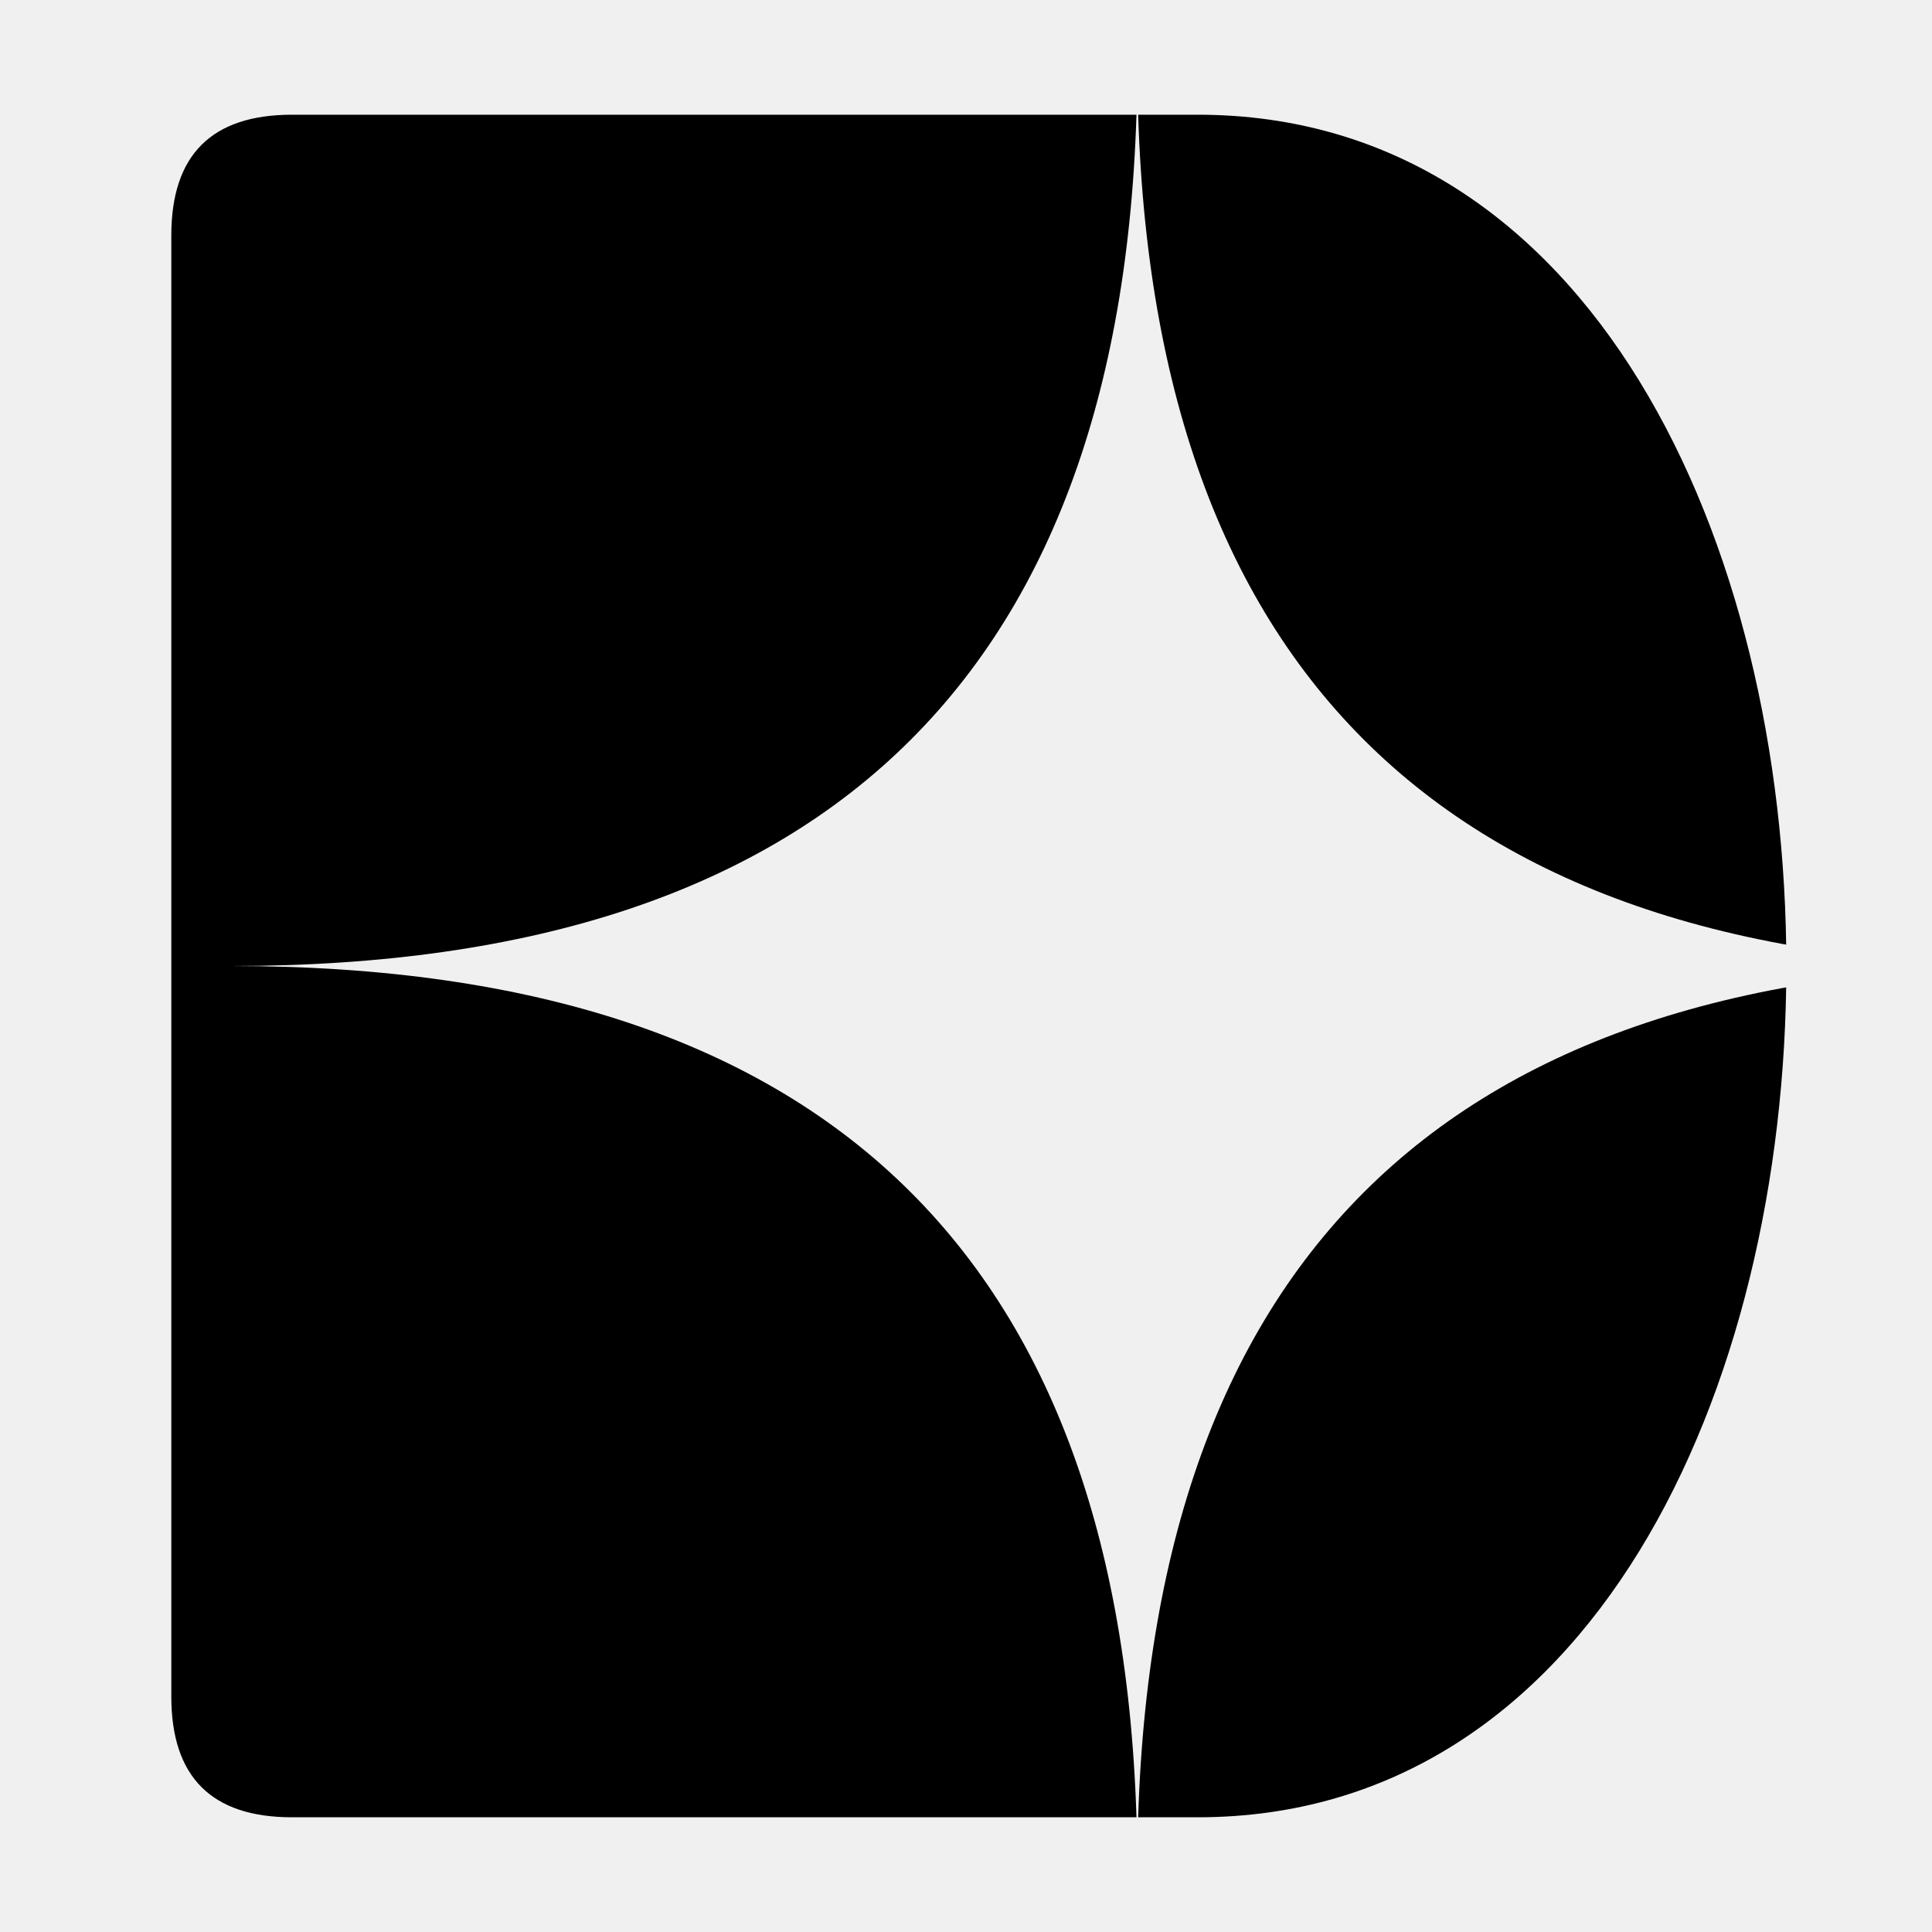
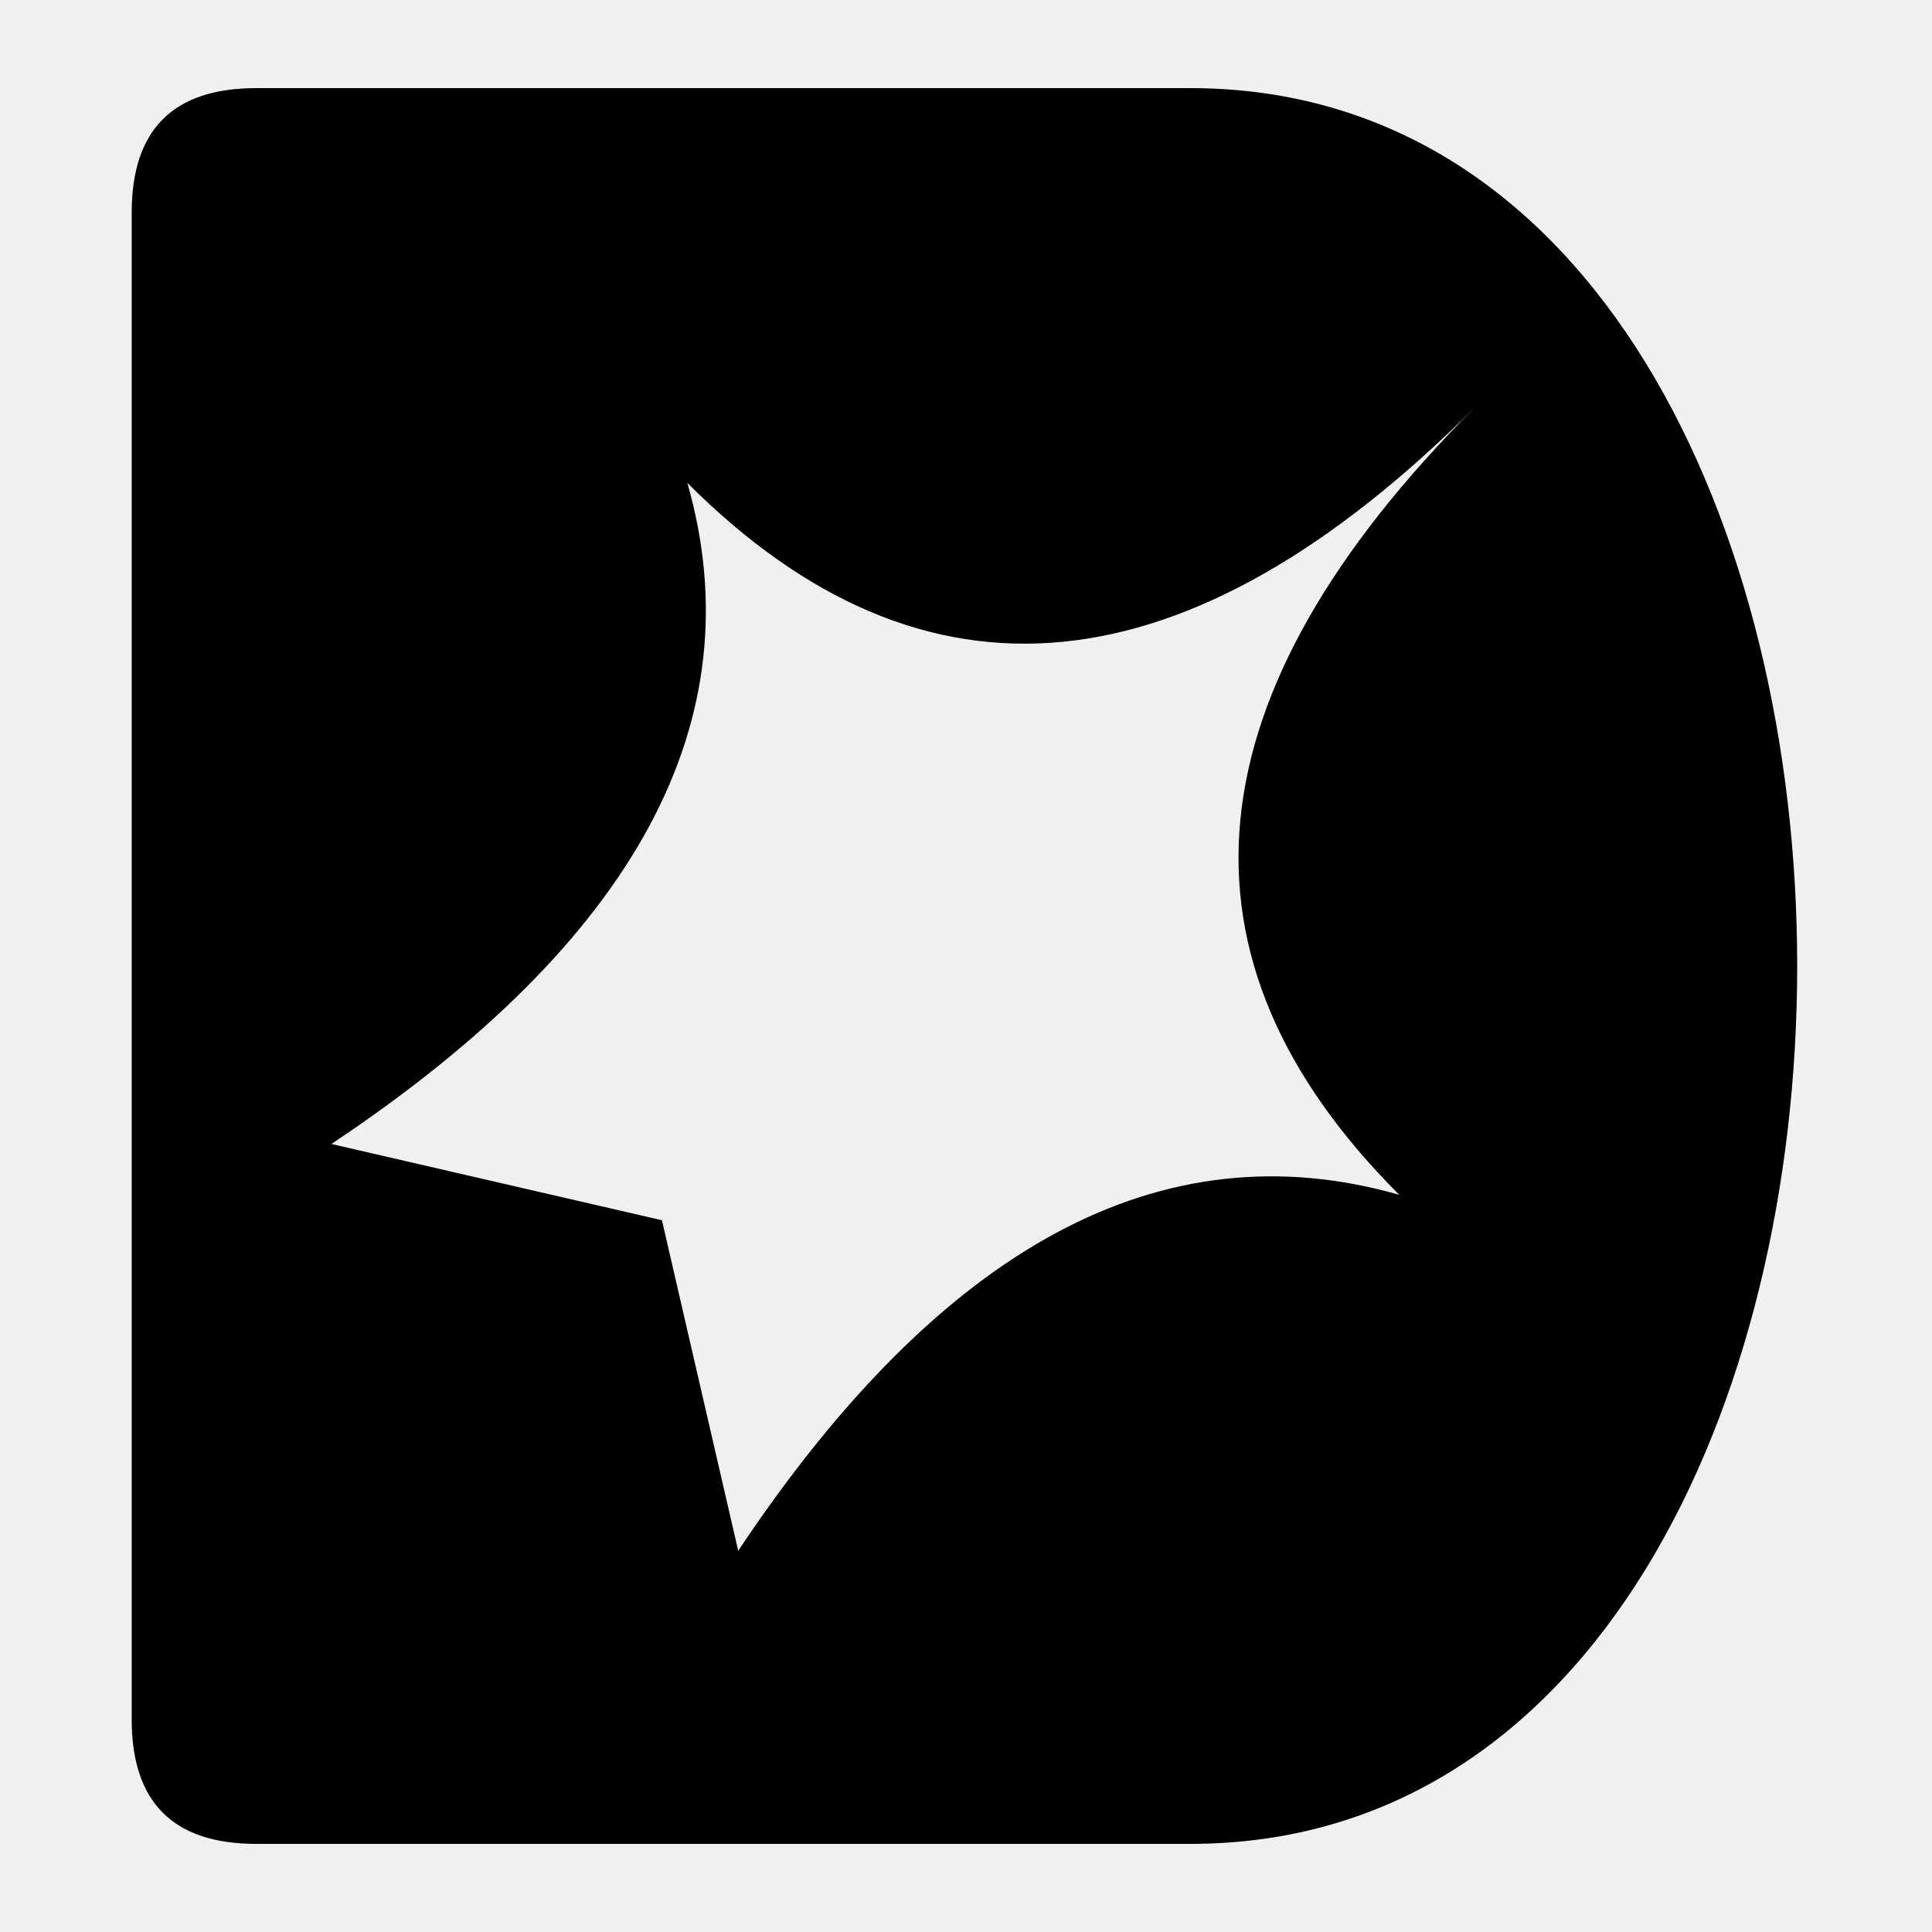
<svg xmlns="http://www.w3.org/2000/svg" width="512" height="512" viewBox="0 0 512 512" fill="none">
  <defs>
-     <path id="s" d="M 0 -10 Q 0 0, 10 0 Q 0 0, 0 10 Q 0 0, -10 0 Q 0 0, 0 -10 Z" />
+     <path id="starship-united" d="M 0 -22 Q 0 -5, 14 -5 Q 5 0, 8 15 L 0 10 L -8 15 Q -5 0, -14 -5 Q 0 -5, 0 -22 Z" />
    <mask id="cutout-mask">
      <rect x="0" y="0" width="512" height="512" fill="white" />
-       <g fill="black" transform="translate(290, 256)">
-         <use href="#s" transform="scale(15.0)" />
+       <g transform="translate(256 256) scale(1.65) translate(-264 -256)">
+         <g transform="translate(264, 256) rotate(45) scale(3.5)" fill="black">
+           <use href="#starship-united" />
+         </g>
      </g>
    </mask>
  </defs>
-   <g transform="translate(271 256) scale(1.6) translate(-271 -256)">
+   <g transform="translate(256 256) scale(1.65) translate(-264 -256)">
    <path d="M130 135 Q 130 115, 150 115 H 300 C 430 115, 430 397, 300 397 H 150 Q 130 397, 130 377 V 135 Z" fill="black" mask="url(#cutout-mask)" />
  </g>
</svg>
